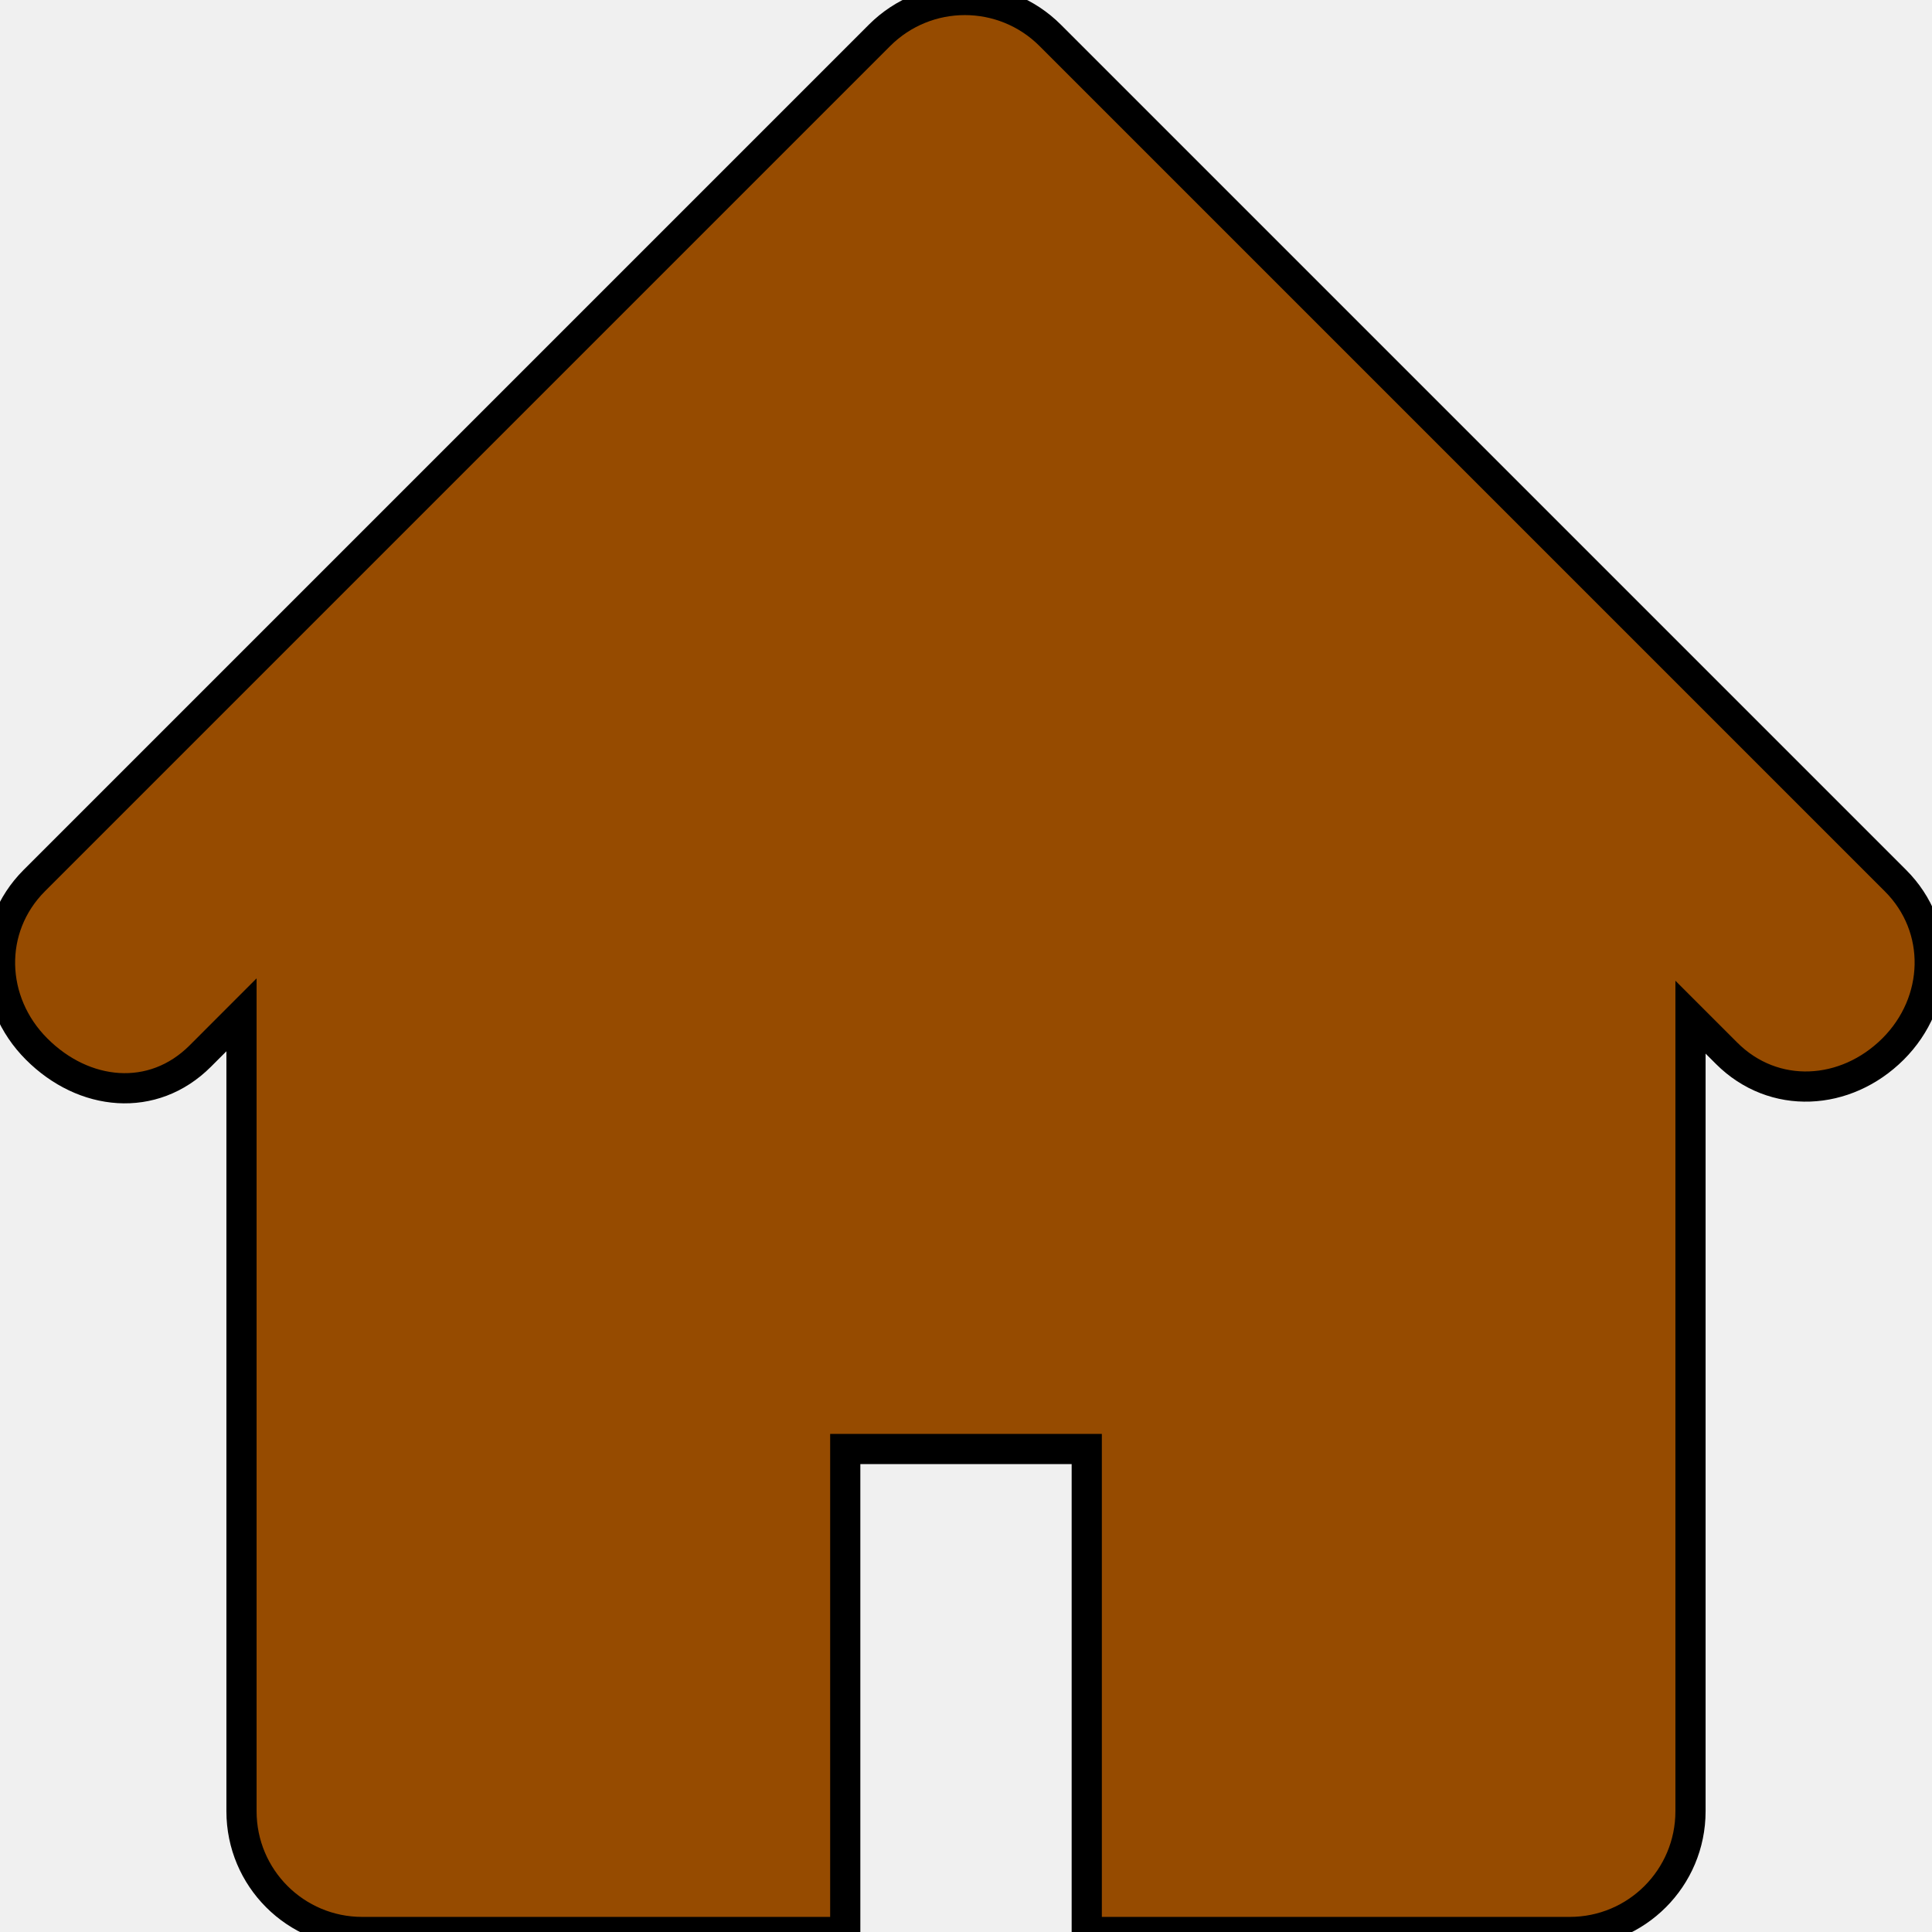
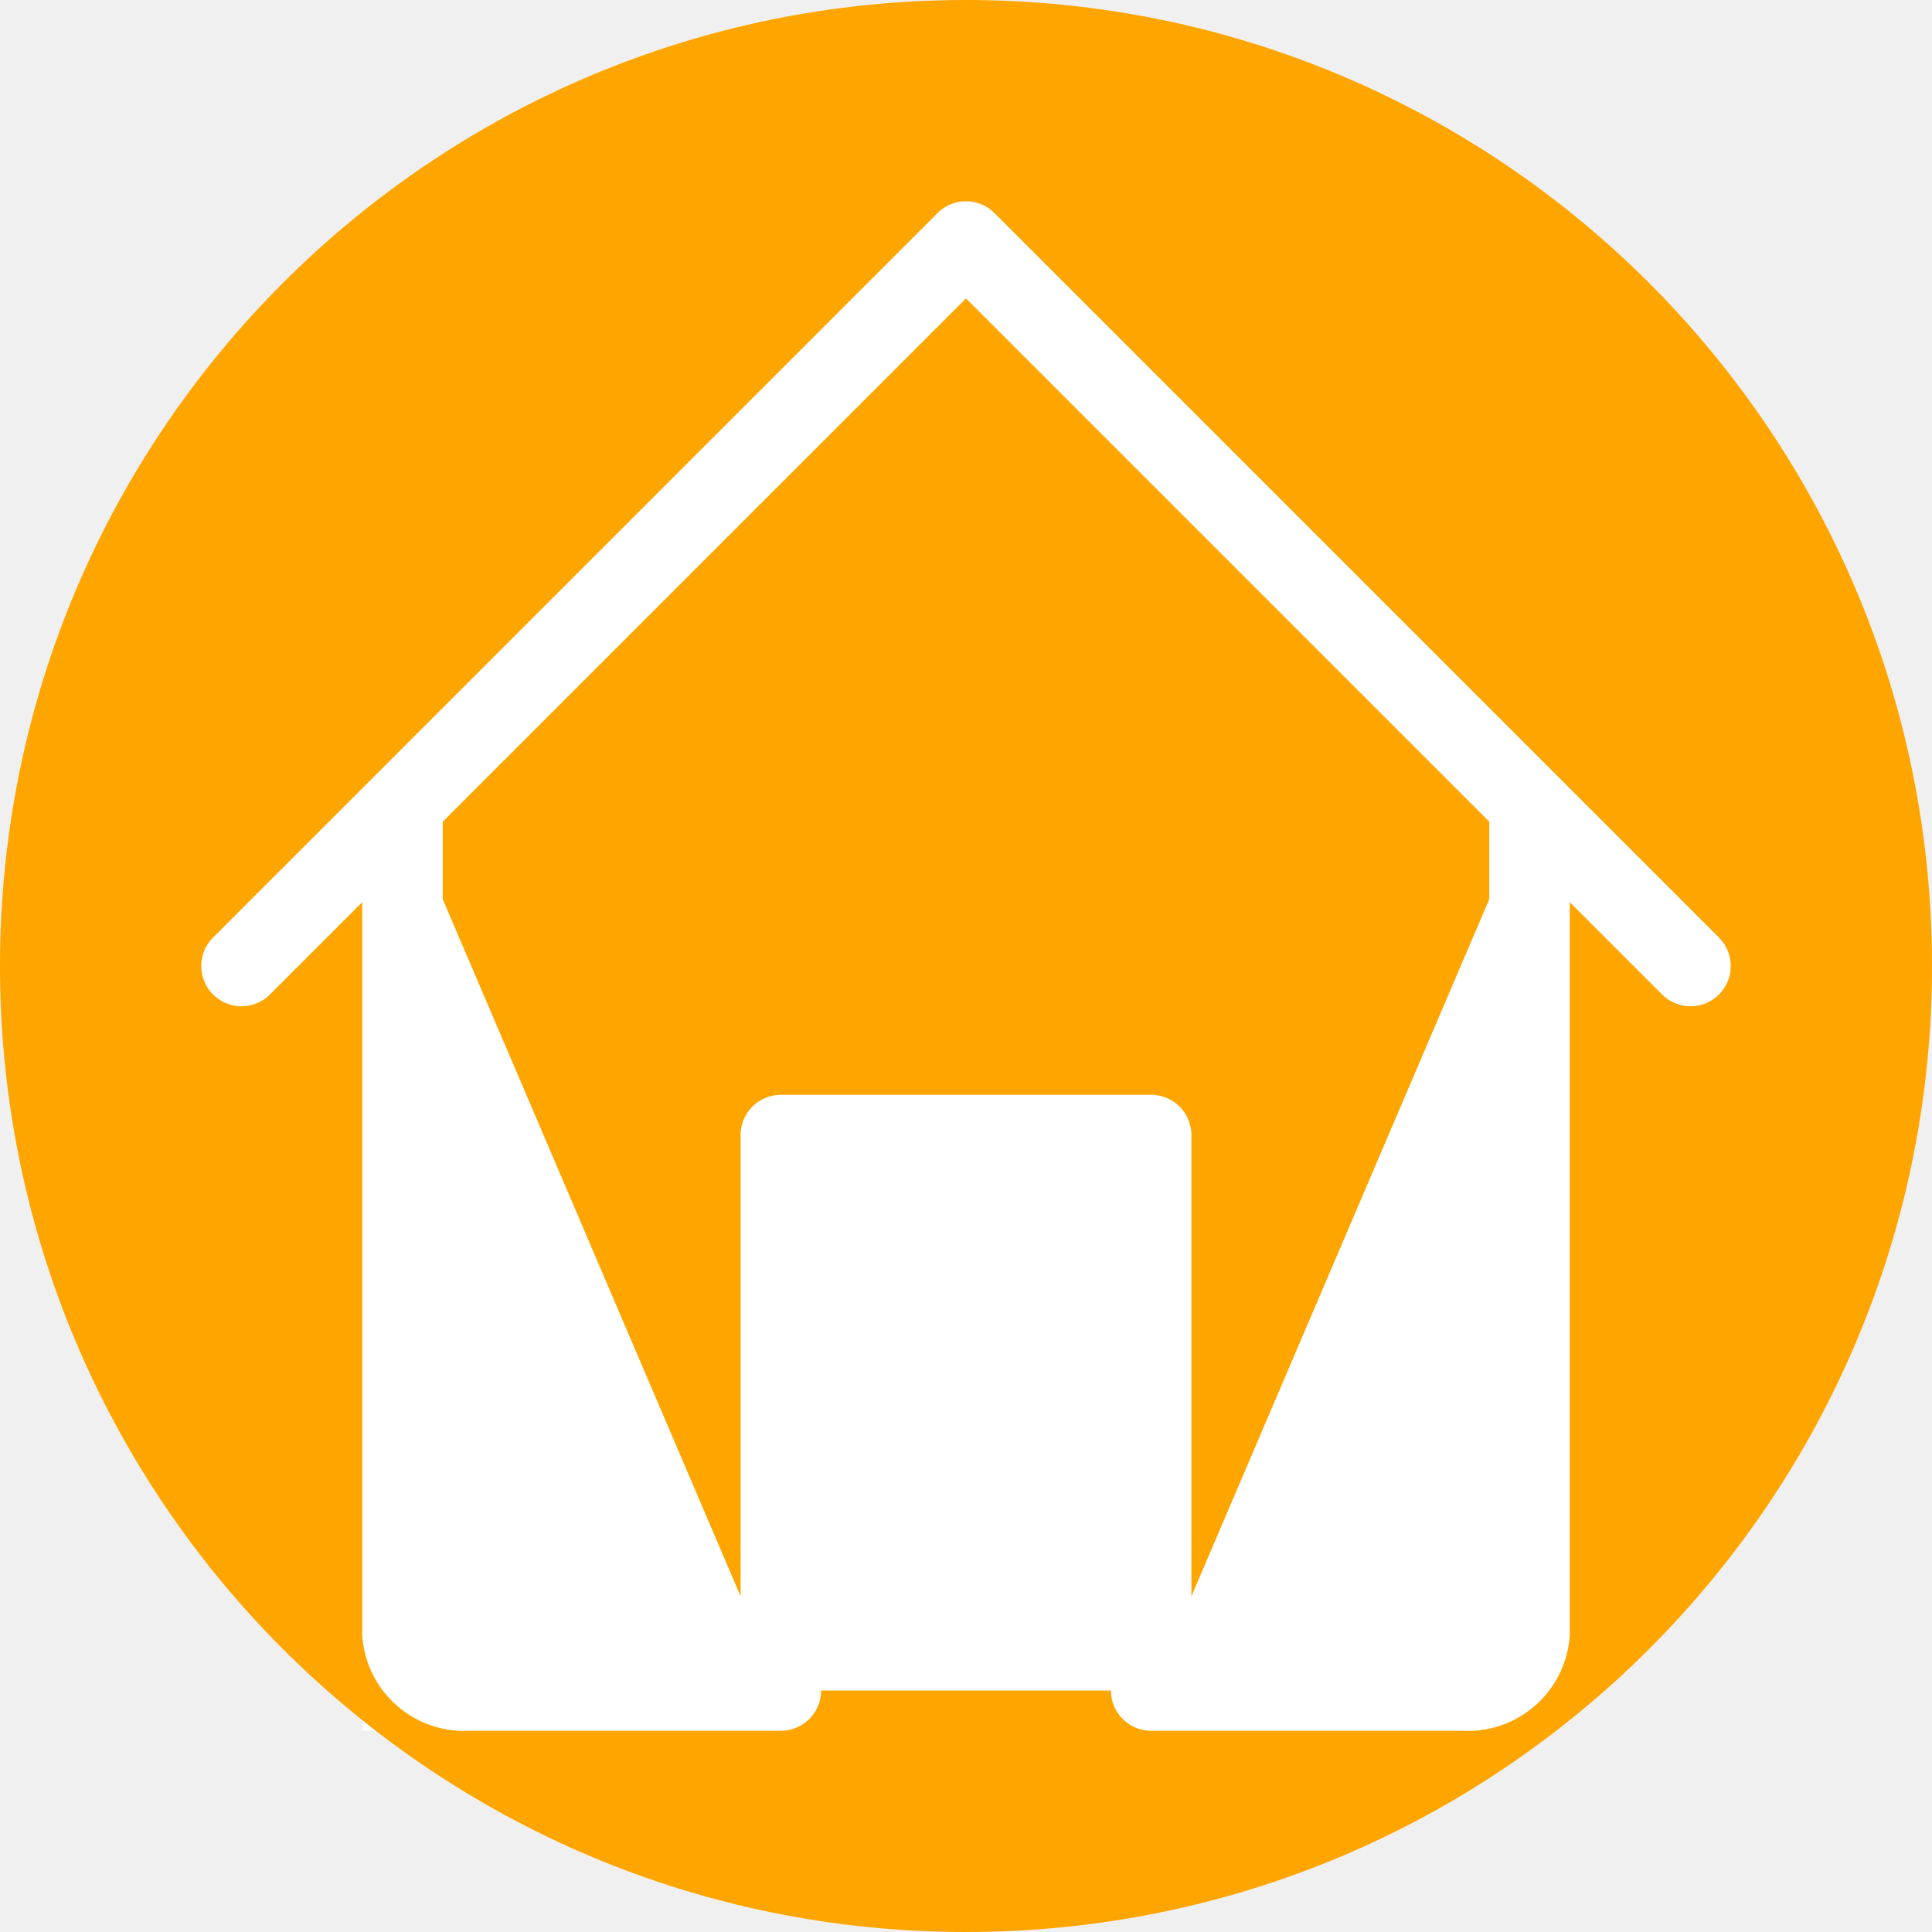
- <svg xmlns="http://www.w3.org/2000/svg" fill-opacity="1" stroke-width="1" stroke="#000000" version="1.0" id="Layer_1" viewBox="0 0 64 64" enable-background="new 0 0 64 64" xml:space="preserve">
-   <path fill="#964B00" d="M62.79,29.172l-28-28C34.009,0.391,32.985,0,31.962,0s-2.047,0.391-2.828,1.172l-28,28   c-1.562,1.566-1.484,4.016,0.078,5.578c1.566,1.57,3.855,1.801,5.422,0.234L8,33.617V60c0,2.211,1.789,4,4,4h16V48h8v16h16   c2.211,0,4-1.789,4-4V33.695l1.195,1.195c1.562,1.562,3.949,1.422,5.516-0.141C64.274,33.188,64.356,30.734,62.79,29.172z" />
+ <svg xmlns="http://www.w3.org/2000/svg" fill-opacity="1" stroke-width="1" stroke="#ffffff" fill="#ffffff" viewBox="0 0 24 24" id="home" class="icon multi-color">
+   <polygon id="secondary-fill" points="17 11 17 21 14 21 14 15 10 15 10 21 5 21 5 9 10 4 17 11" style="fill:#ffffff; stroke-width:1;" />
+   <circle cx="12" cy="12" r="12" fill="orange" stroke="none" />
+   <path id="primary-stroke" d="M9.7,21H5.83A.77.77,0,0,1,5,20.3V10m9.3,11h3.87a.77.77,0,0,0,.83-.7V10M12,3,3,12m9-9,9,9m-6.7,9V14.1H9.7V21" style="fill:#ffffff; stroke:#ffffff; stroke-linecap: round; stroke-linejoin: round; stroke-width:1;" />
</svg>
